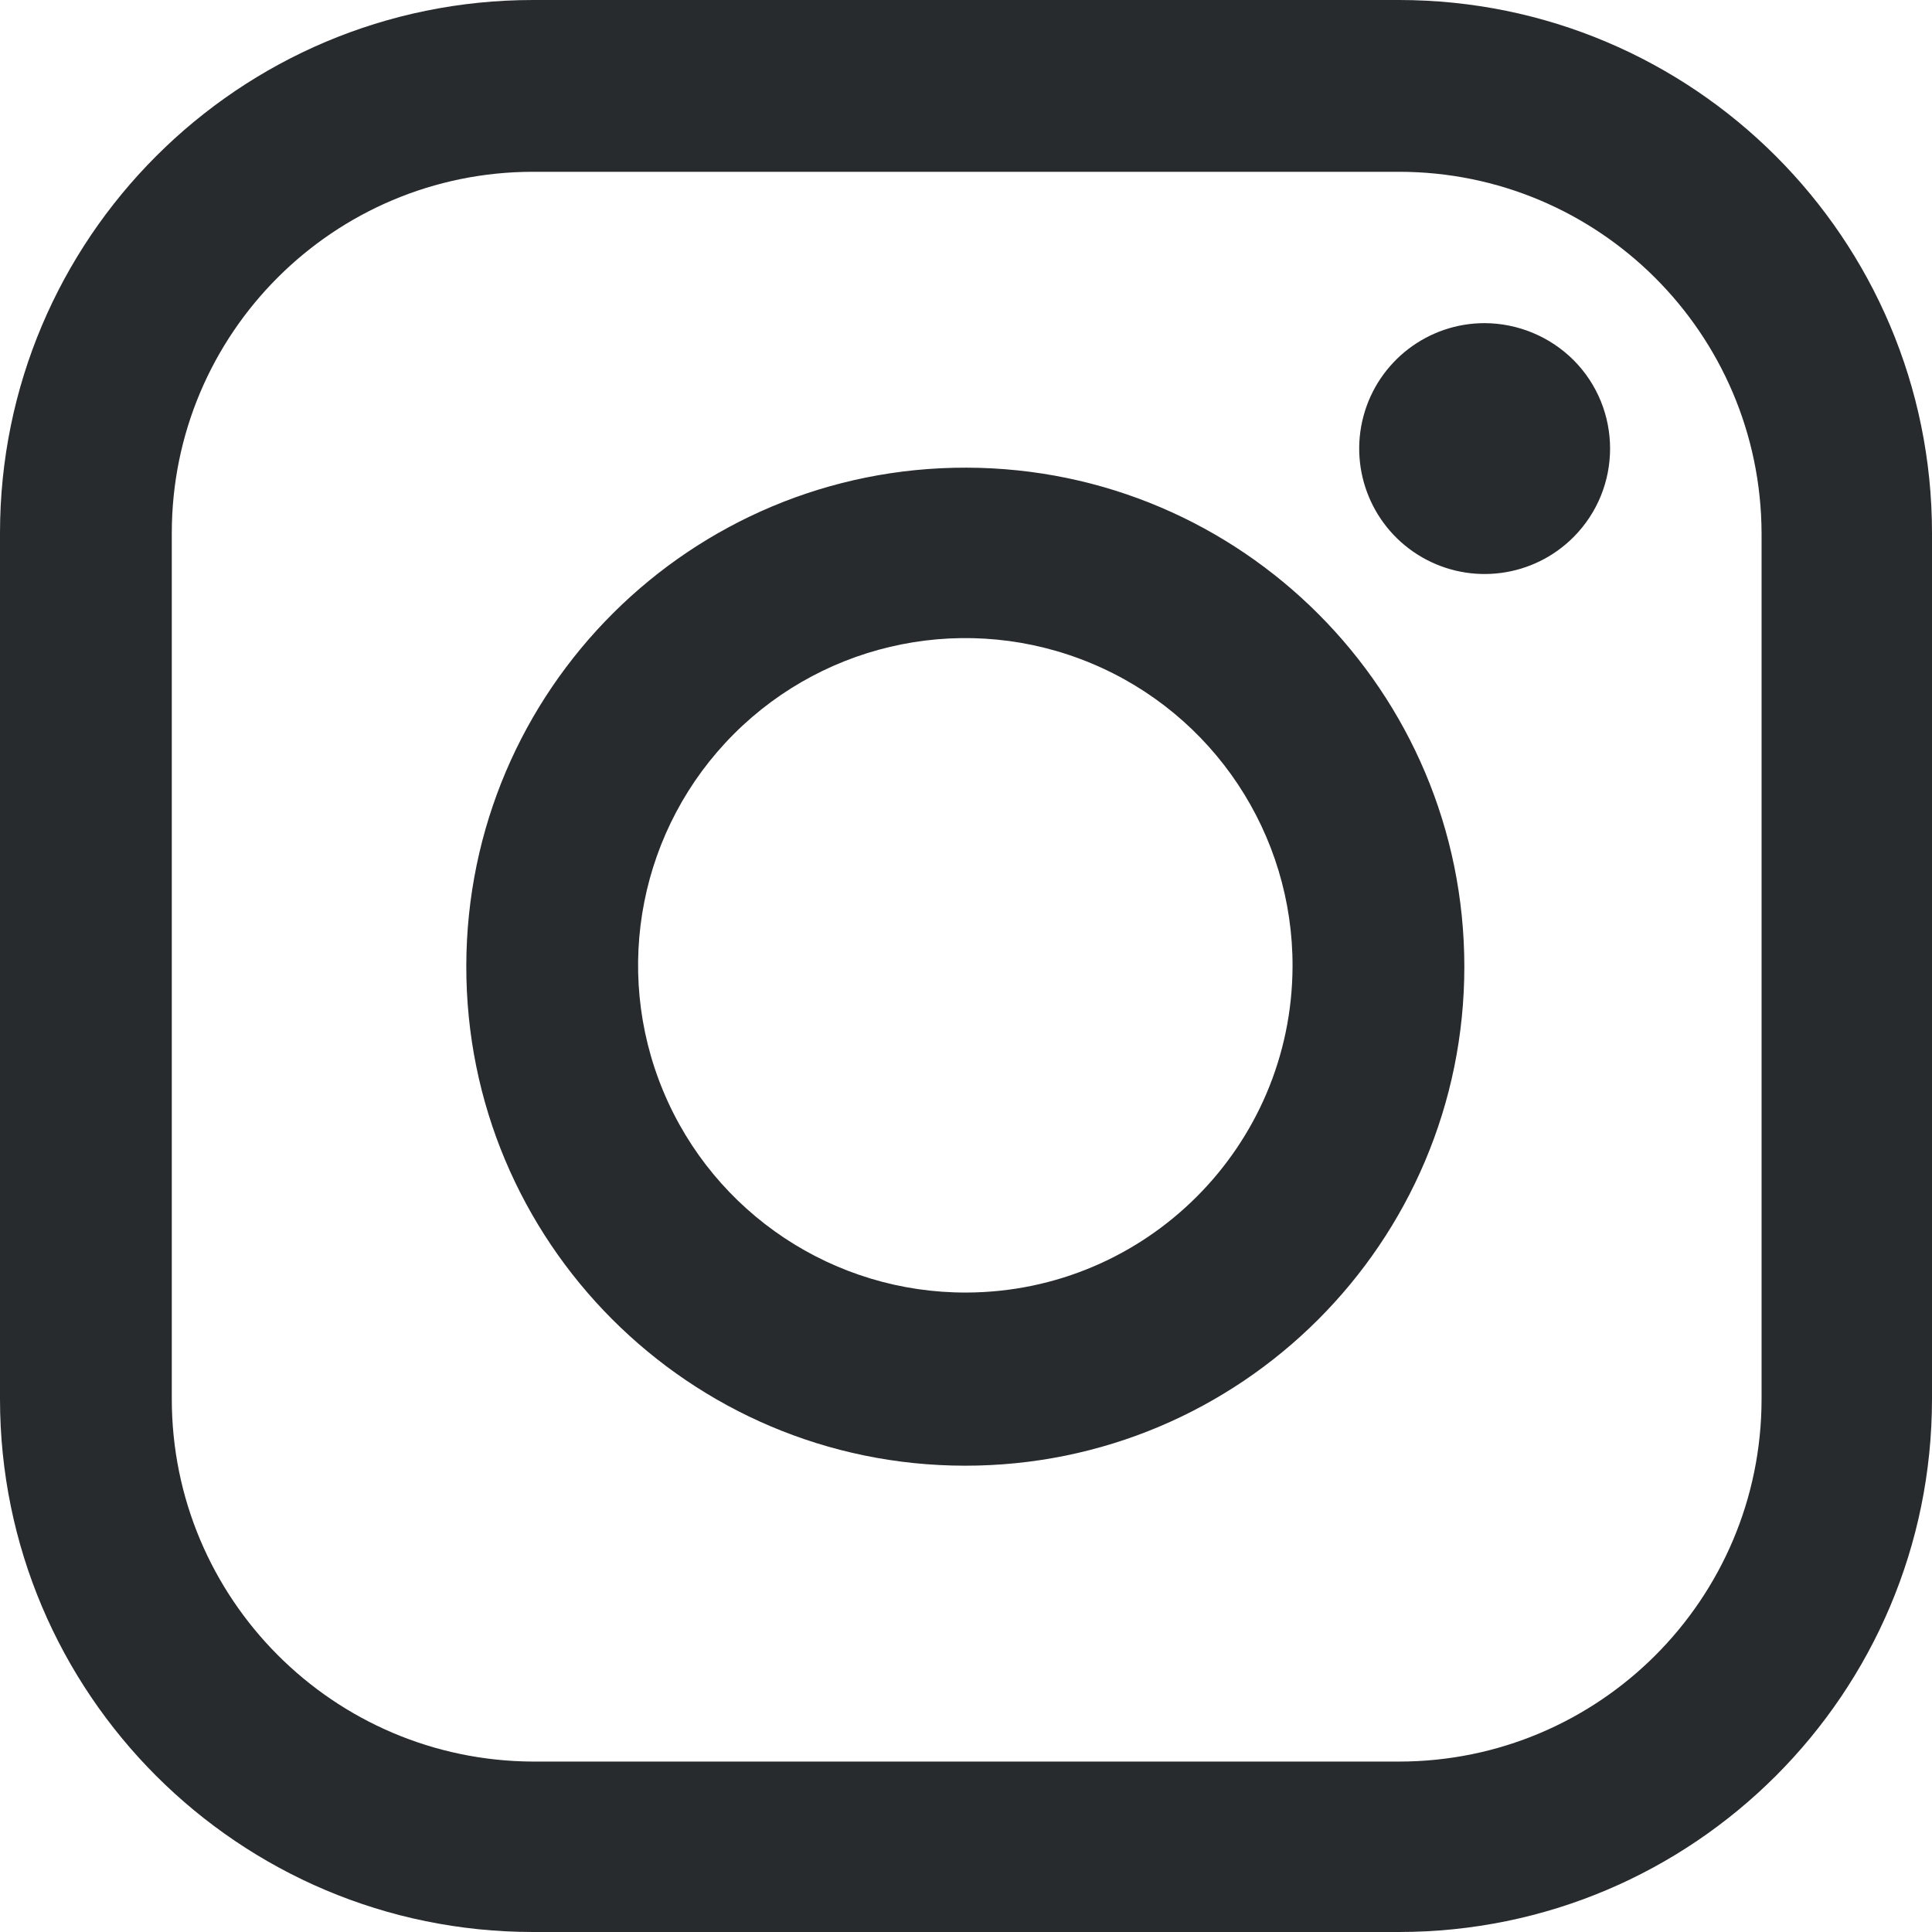
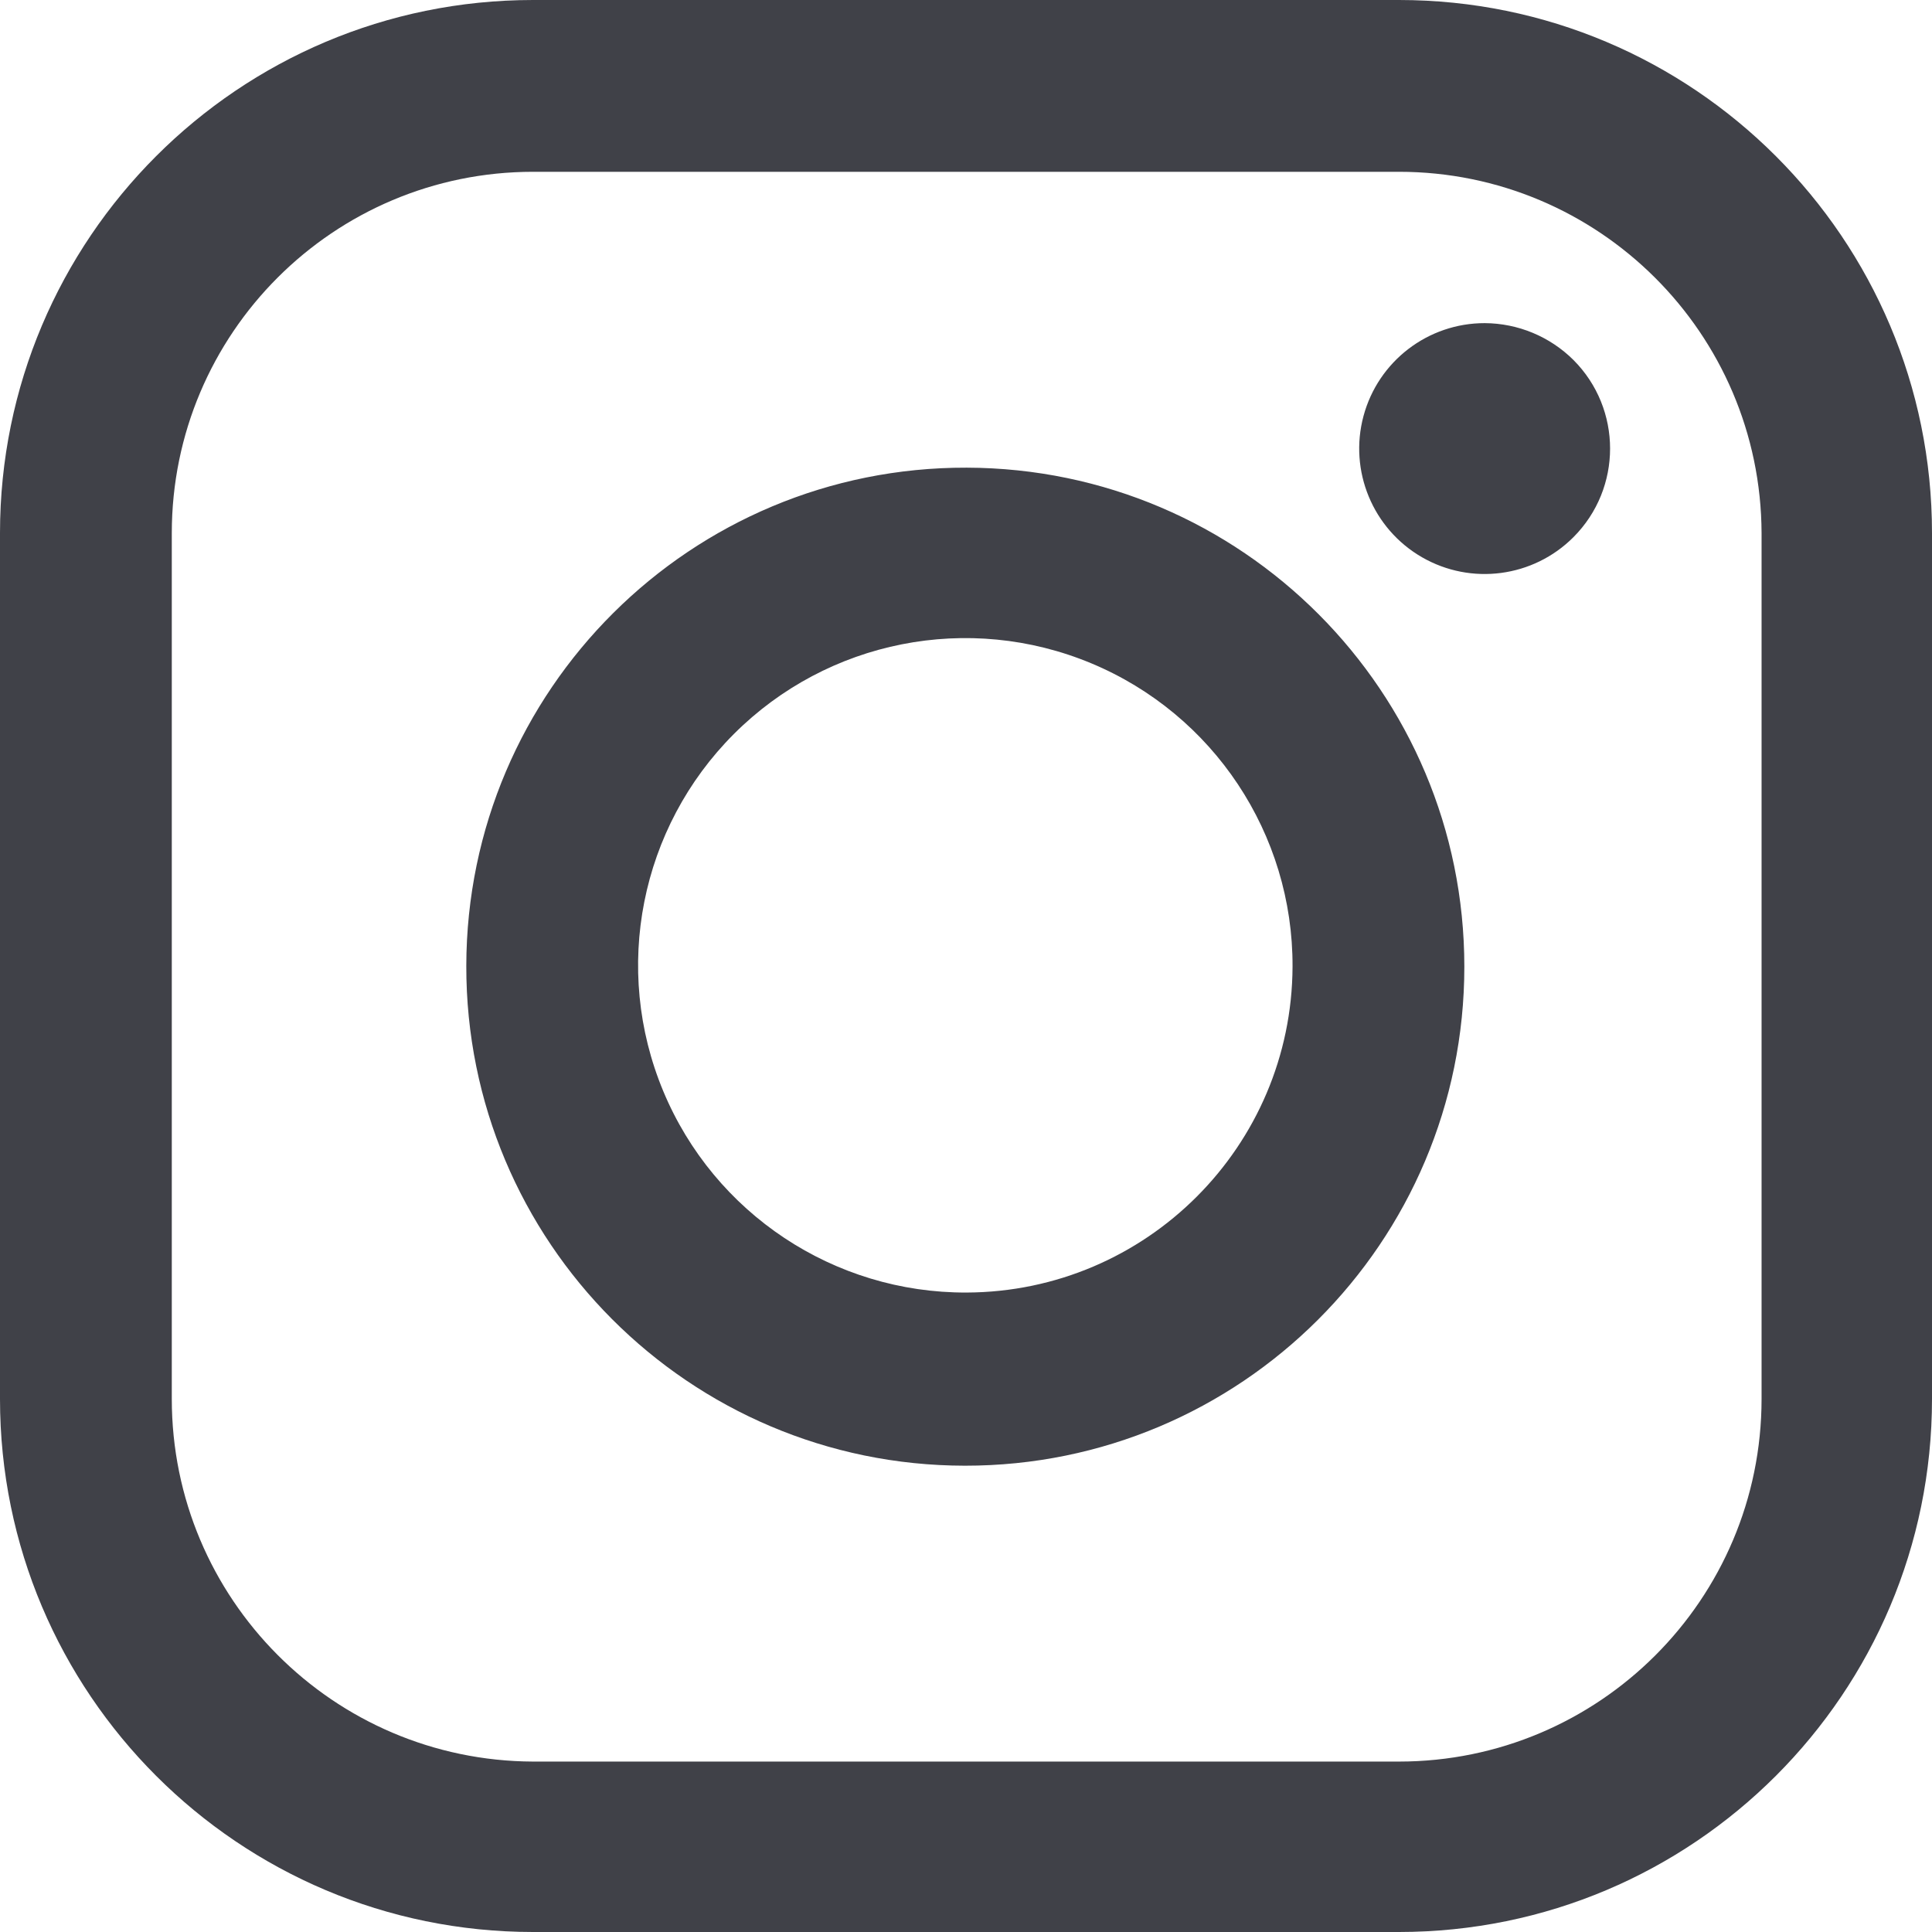
<svg xmlns="http://www.w3.org/2000/svg" height="14.17" viewBox="0 0 14.17 14.17">
-   <defs>
-     <style>.cls-1{fill:#282b2d}</style>
-   </defs>
-   <g id="Layer_2" data-name="Layer 2">
-     <g id="default">
-       <g id="social">
-         <path class="cls-1" d="M10.26 0H3.91A3.91 3.91 0 000 3.91v6.35a3.91 3.91 0 003.91 3.91h6.35a3.91 3.91 0 003.91-3.91V3.91A3.91 3.91 0 0010.26 0zm2.66 10.26a2.66 2.66 0 01-2.66 2.66H3.91a2.66 2.66 0 01-2.65-2.66V3.91a2.65 2.65 0 012.65-2.65h6.35a2.66 2.66 0 012.66 2.65v6.35z" />
-         <path class="cls-1" d="M7.09 3.43a3.66 3.66 0 103.65 3.66 3.66 3.66 0 00-3.65-3.66zm0 6.05a2.4 2.4 0 112.39-2.39 2.4 2.4 0 01-2.39 2.39zM10.89 2.37a.92.92 0 10.65 1.57.92.92 0 000-1.3.93.93 0 00-.65-.27z" />
-       </g>
-     </g>
-   </g>
+   <path fill="#404148" d="M10.26 0H3.91A3.91 3.91 0 000 3.91v6.35a3.91 3.91 0 003.91 3.91h6.35a3.91 3.91 0 003.91-3.91V3.91A3.91 3.91 0 0010.26 0zm2.66 10.26a2.66 2.66 0 01-2.66 2.66H3.91a2.66 2.66 0 01-2.65-2.66V3.91a2.65 2.65 0 012.65-2.65h6.35a2.66 2.66 0 012.66 2.65v6.35z" />
+   <path fill="#404148" d="M7.09 3.43a3.66 3.66 0 103.65 3.66 3.66 3.66 0 00-3.65-3.66zm0 6.05a2.4 2.4 0 112.39-2.39 2.4 2.4 0 01-2.39 2.39zM10.89 2.37a.92.92 0 10.65 1.57.92.92 0 000-1.3.93.93 0 00-.65-.27z" />
</svg>
